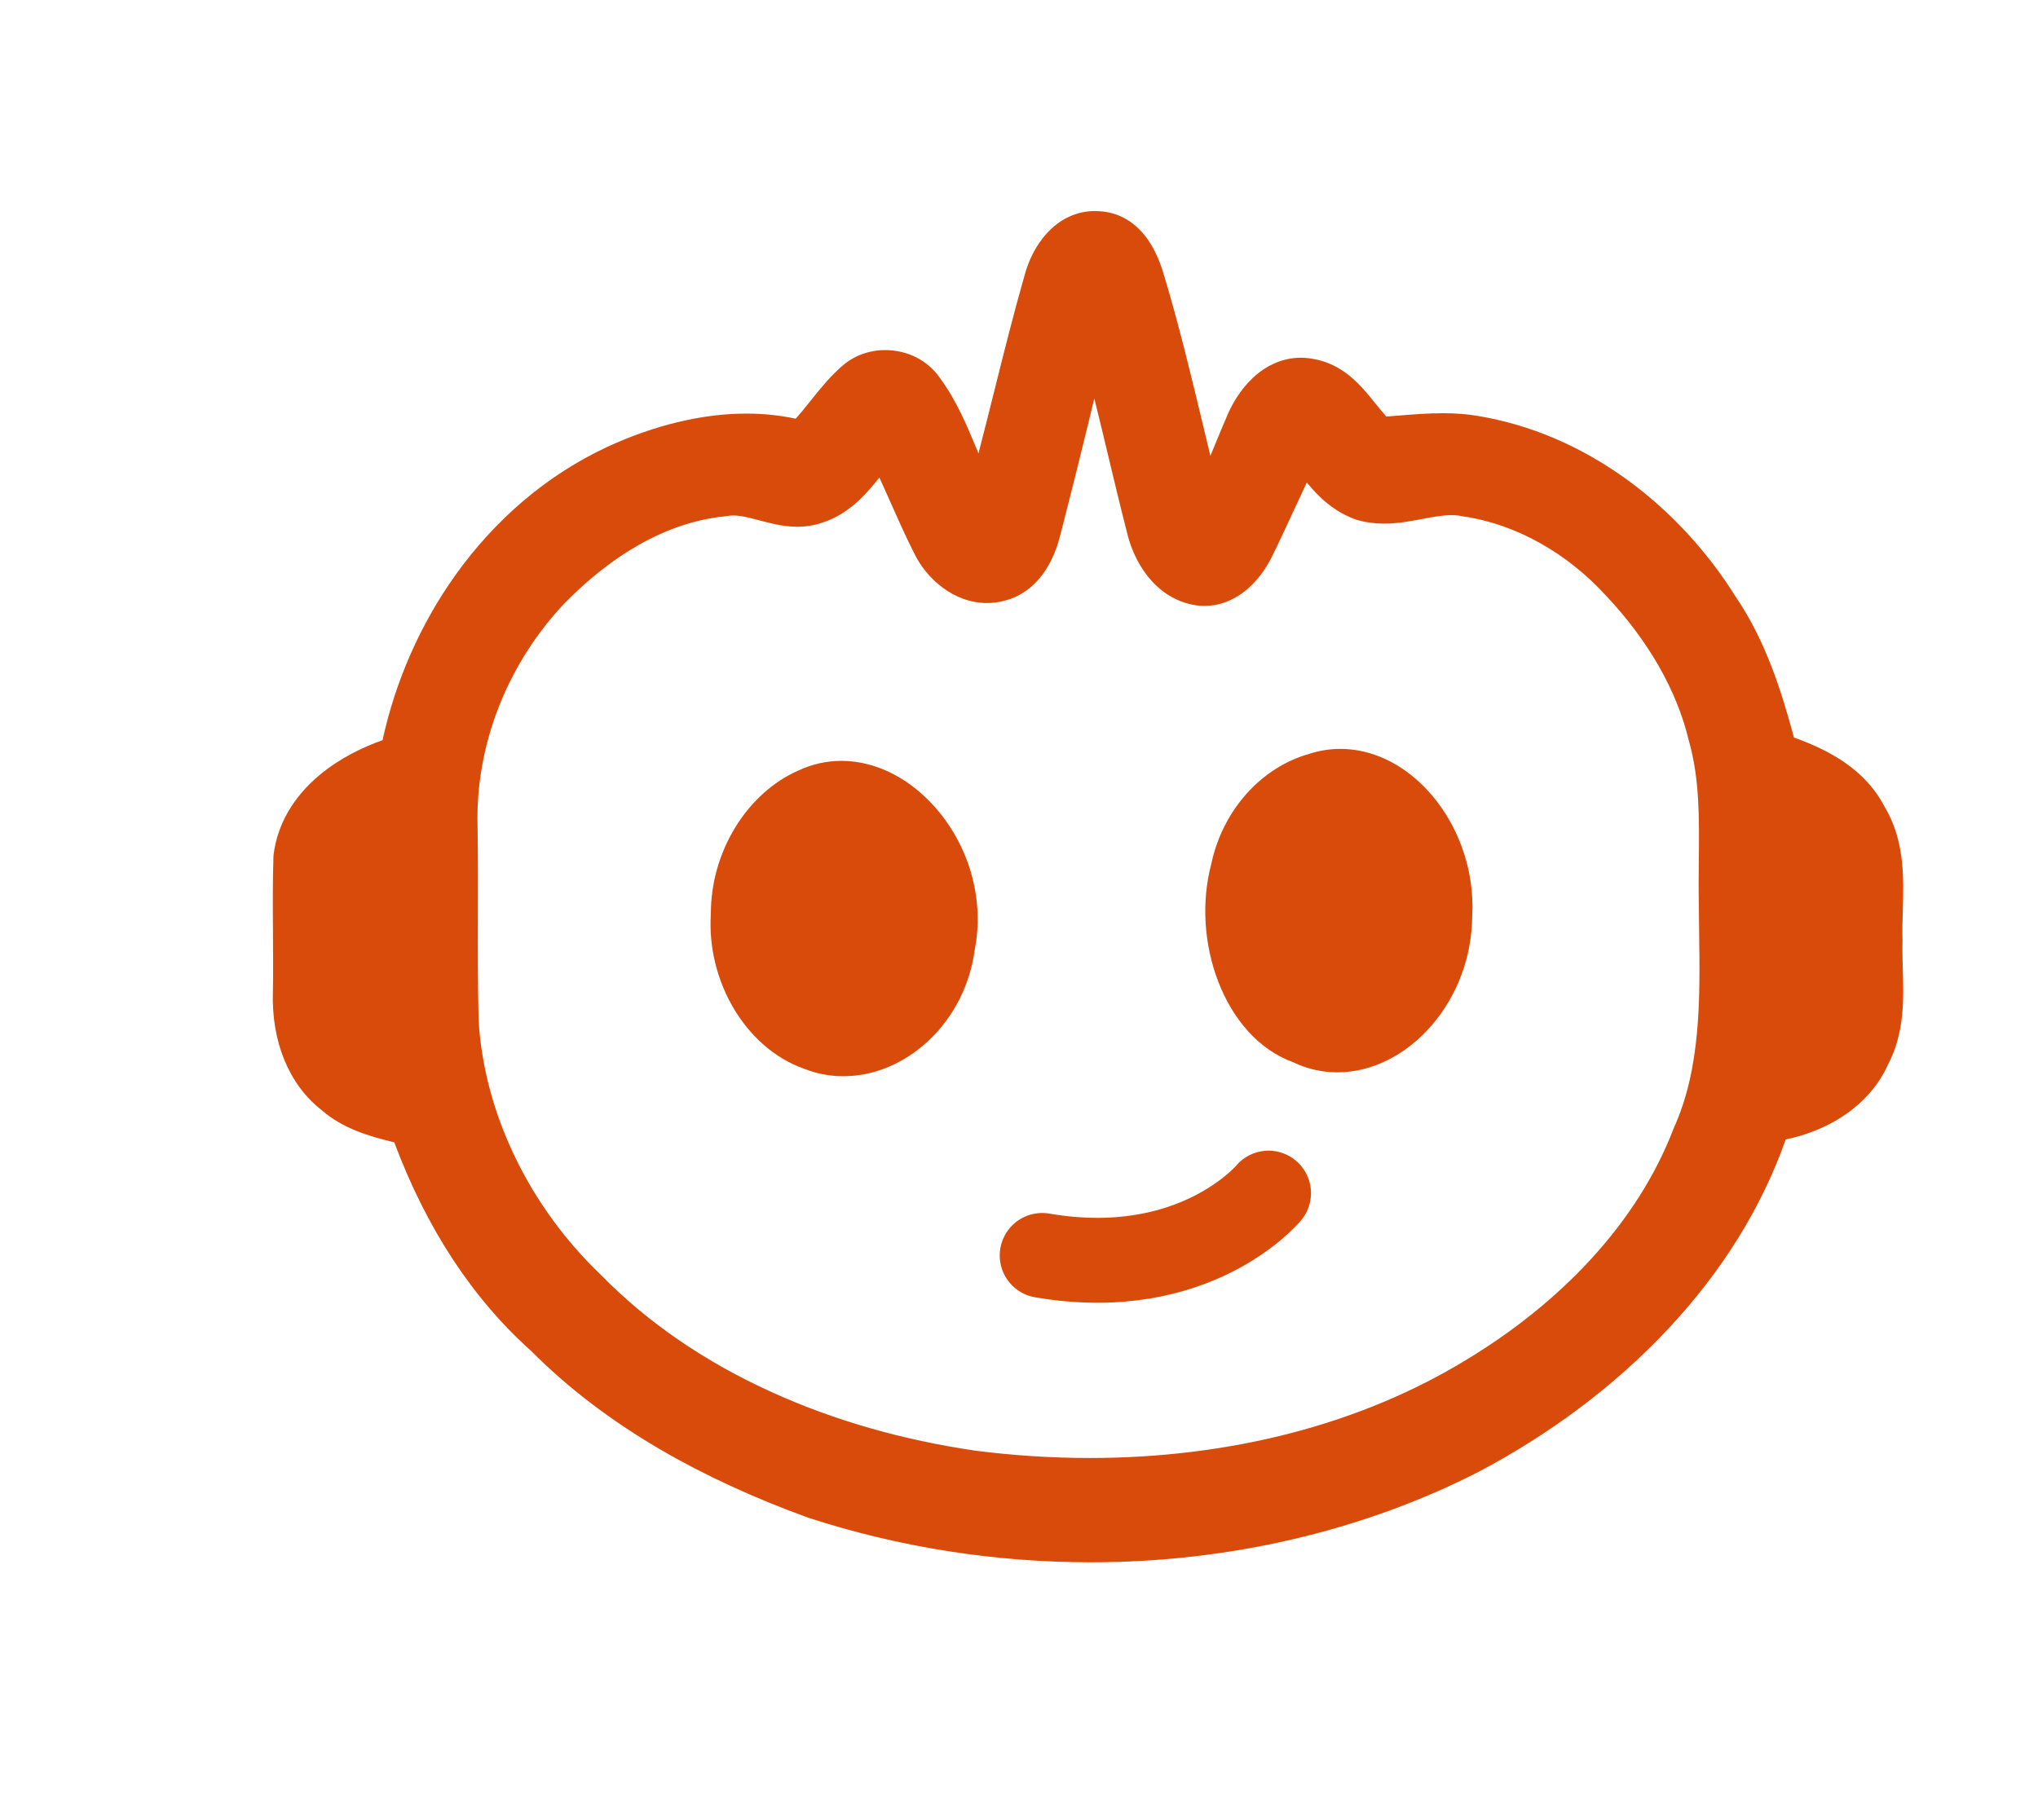
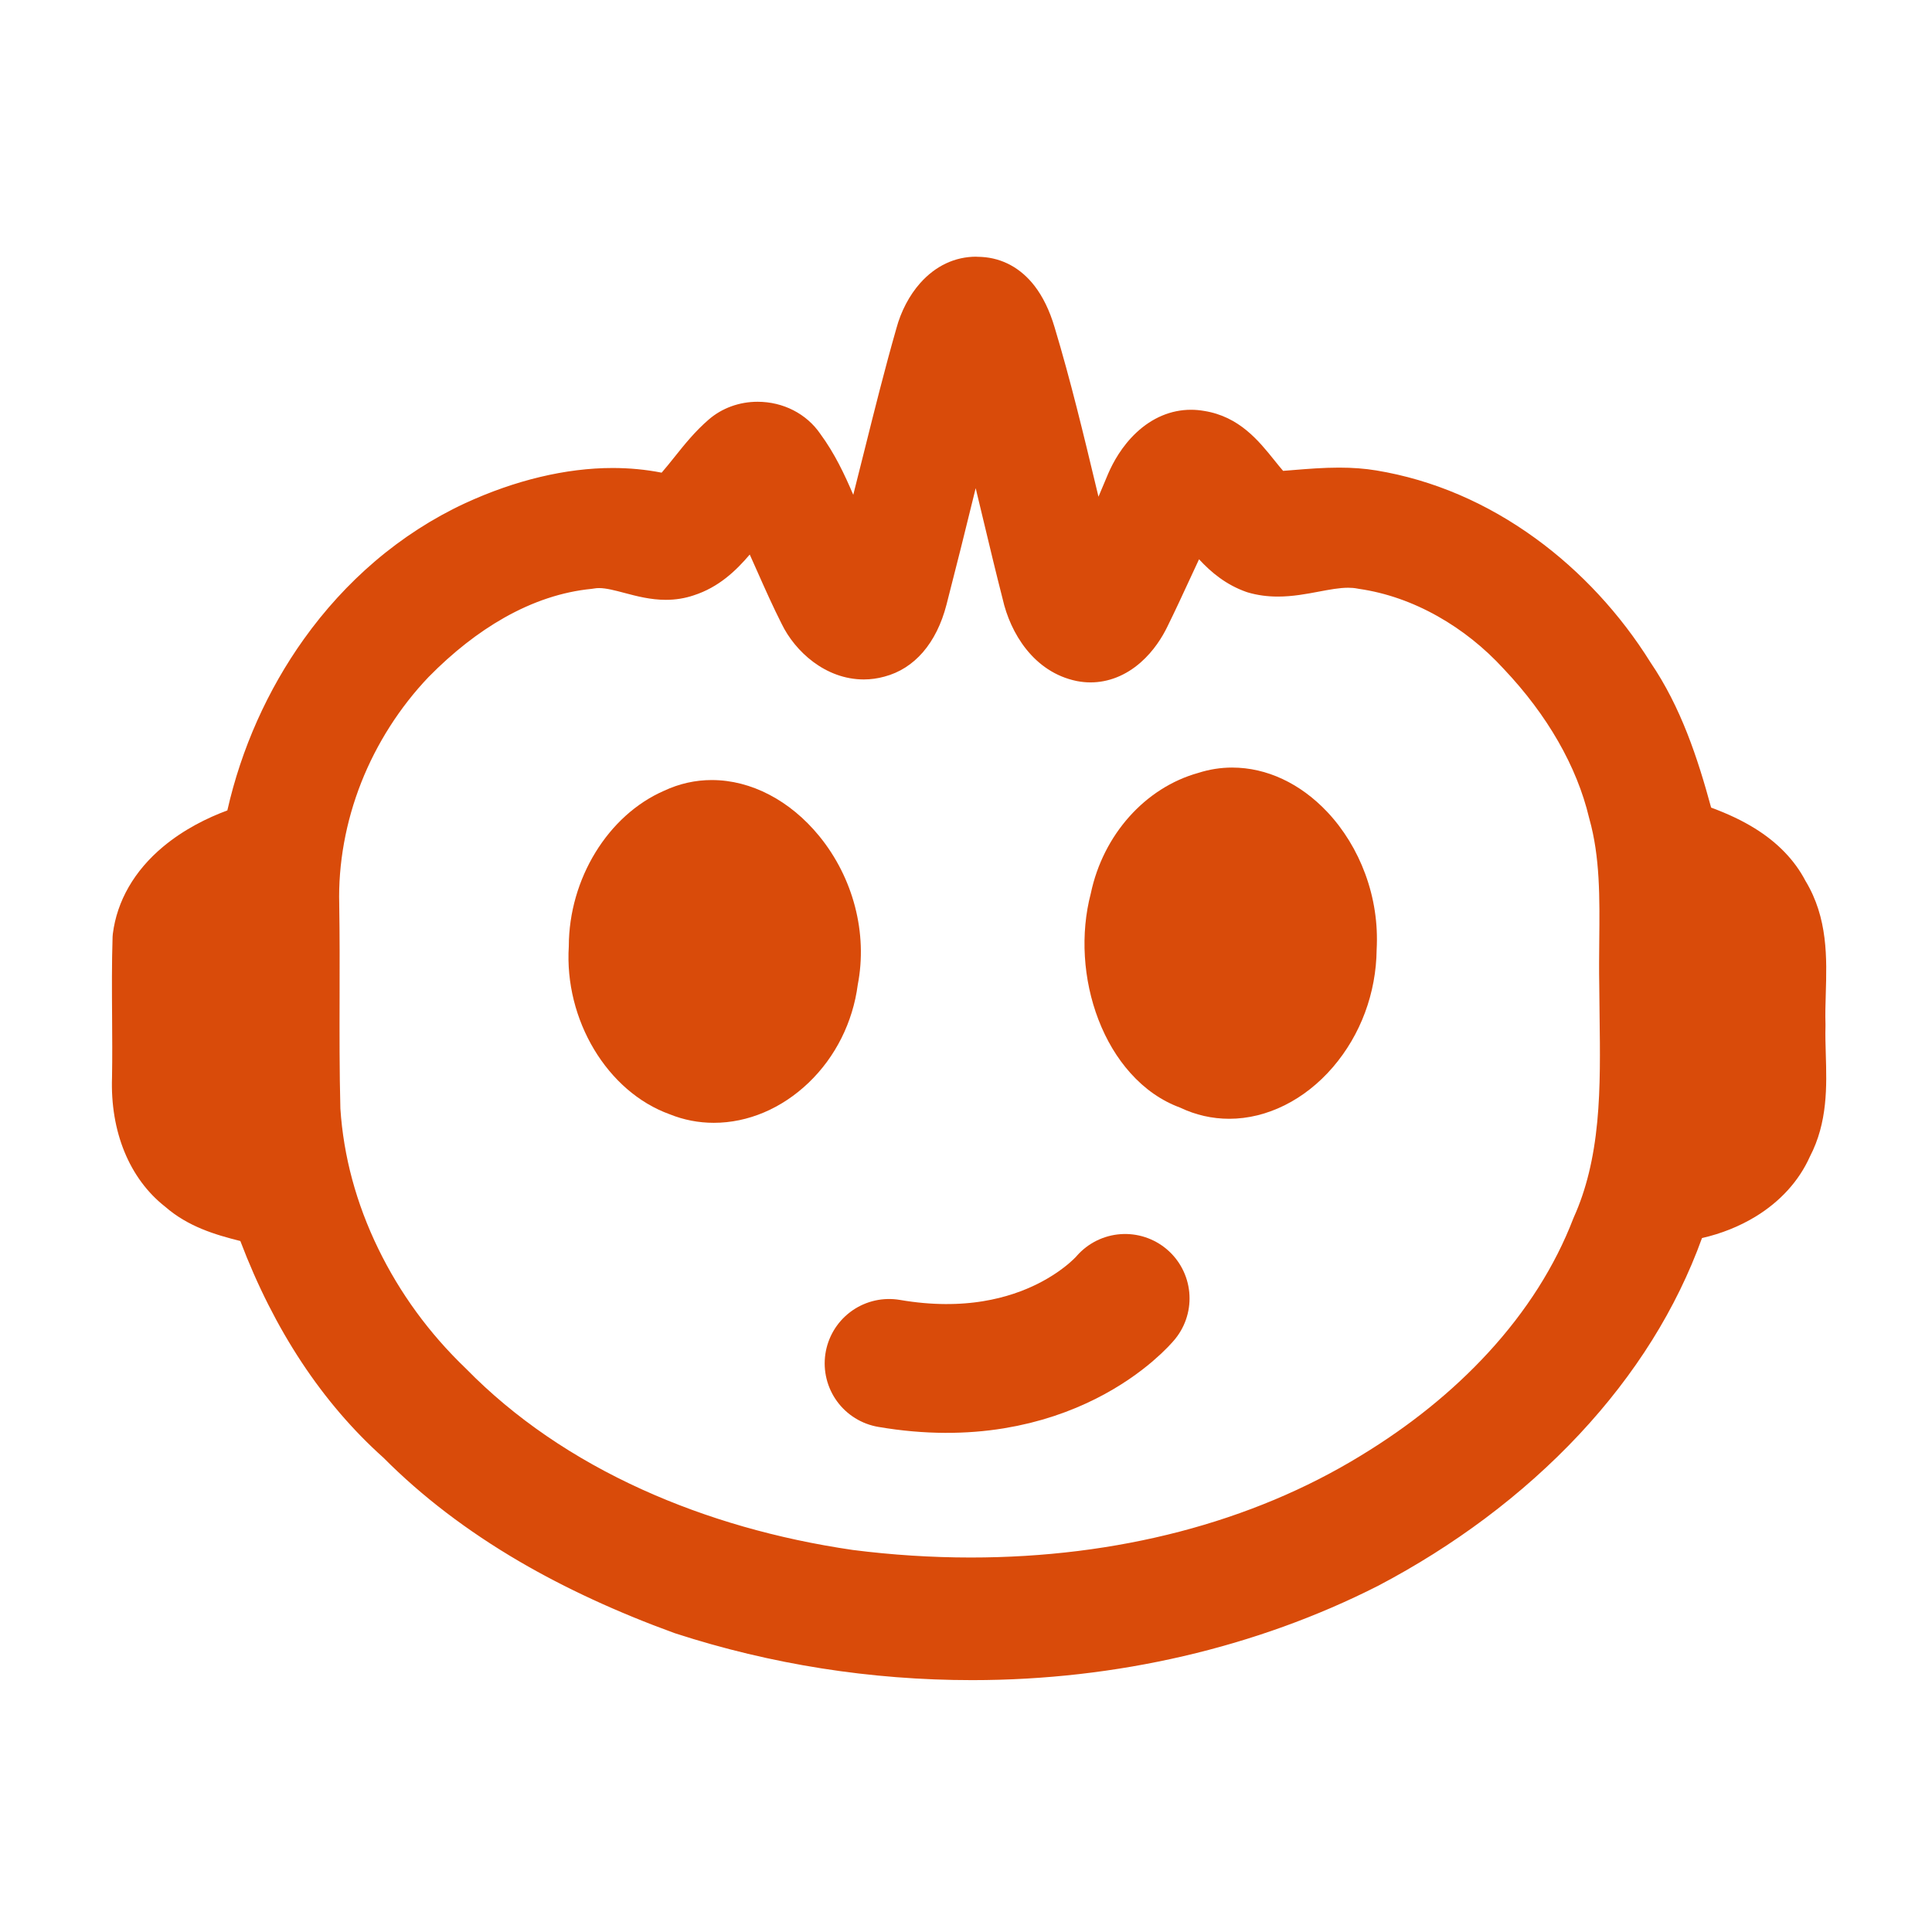
- <svg xmlns="http://www.w3.org/2000/svg" id="Layer_1" version="1.1" viewBox="0 0 1680 1500">
+ <svg xmlns="http://www.w3.org/2000/svg" id="Layer_1" version="1.1" viewBox="0 0 1500 1500">
  <defs>
    <style>
      .st0 {
        fill: none;
        stroke: #d94b0a;
        stroke-linecap: round;
        stroke-linejoin: round;
-         stroke-width: 70px;
+         stroke-width: 100px;
      }
+ 
      .st1 {
        fill: #d94b0a;
      }
    </style>
  </defs>
  <g>
-     <path class="st1" d="M695.15,877.33c-10.15,0-20.02-1.93-29.34-5.73-20.77-7.38-39.33-23.39-52.29-45.11-13.01-21.81-19.23-47.65-17.53-72.82-.04-23.39,6.42-46.34,18.72-66.4,11.99-19.56,28.84-34.76,47.47-42.83,10.01-4.72,20.59-7.11,31.46-7.11,26.26,0,52.8,14.05,72.83,38.55,24.28,29.71,34.43,69.04,27.19,105.29-3.33,26.34-15.44,50.72-34.14,68.66-18.49,17.74-41.35,27.51-64.37,27.51Z" />
-     <path class="st1" d="M693.65,647.33c53.11,0,103.55,66.21,90.14,132.23-6.28,51.1-47.34,87.78-88.64,87.78-8.69,0-17.39-1.62-25.77-5.08-38.09-13.4-66.82-59.54-63.38-108.26-.22-44.81,26.1-85.72,60.31-100.45,8.98-4.26,18.2-6.22,27.34-6.22M693.65,627.33v20-20c-12.32,0-24.28,2.69-35.59,8-20.45,8.9-38.86,25.47-51.88,46.72-13.2,21.54-20.18,46.18-20.19,71.3-3.63,56.04,29.02,110.69,76.26,127.6,10.47,4.24,21.53,6.39,32.9,6.39,25.62,0,50.94-10.76,71.3-30.3,20.26-19.45,33.42-45.79,37.09-74.27,7.68-39.05-3.25-81.32-29.33-113.22-21.93-26.83-51.29-42.22-80.56-42.22h0Z" />
+     <path class="st1" d="M554.2,859.24c-10.3,0-20.31-1.95-29.78-5.81-43.64-15.54-73.78-66.33-70.31-118.44-.05-47.6,27.27-92.61,66.6-109.66,10.18-4.79,20.95-7.22,32.01-7.22,26.6,0,53.43,14.16,73.61,38.85,24.33,29.77,34.51,69.19,27.28,105.55-3.36,26.45-15.54,50.92-34.33,68.95-18.66,17.91-41.78,27.77-65.09,27.77Z" />
+     <path class="st1" d="M552.73,630.62c52.17,0,101.72,65.04,88.55,129.89-6.17,50.2-46.51,86.23-87.07,86.23-8.54,0-17.08-1.6-25.32-4.99-37.42-13.16-65.64-58.49-62.27-106.35-.22-44.02,25.64-84.21,59.25-98.68,8.82-4.18,17.88-6.11,26.86-6.11M552.73,605.62v25-25h-.01c-12.85,0-25.35,2.8-37.15,8.33-43.56,18.98-73.84,68.42-73.95,120.64-3.63,57.24,29.89,113.11,78.35,130.53,10.89,4.4,22.41,6.63,34.23,6.63,26.55,0,52.74-11.1,73.74-31.25,20.74-19.91,34.22-46.85,38.02-75.96,7.78-39.87-3.38-82.96-29.95-115.47-22.56-27.6-52.92-43.44-83.28-43.44h0Z" />
  </g>
  <g>
-     <path class="st1" d="M1102.51,874.14c-11.41,0-22.47-2.58-32.88-7.66-24.09-8.63-44.51-30.74-56.08-60.78-11.11-28.83-13.08-61.86-5.42-90.67,8.48-41,37.62-73.93,74.34-84,7.29-2.37,14.84-3.57,22.43-3.57,22.8,0,45.48,10.74,63.86,30.23,23.85,25.3,36.85,61.78,34.81,97.64-.28,30.93-11.22,60.53-30.83,83.37-19.34,22.53-44.94,35.45-70.24,35.45Z" />
-     <path class="st1" d="M1104.91,637.46c48,0,92.34,55.38,88.67,117.54-.42,60.3-45,109.14-91.07,109.14-9.73,0-19.53-2.18-28.99-6.89-45.94-15.99-70.55-84.43-55.65-139.92,8.11-39.69,36.3-68.26,67.48-76.71,6.51-2.14,13.07-3.16,19.56-3.16M1104.92,617.46h0c-8.57,0-17.08,1.34-25.3,3.99-40.13,11.1-71.92,46.83-81.21,91.28-8.11,30.74-5.99,65.89,5.82,96.56,6.03,15.64,14.18,29.27,24.23,40.5,10.87,12.14,23.41,20.85,37.29,25.92,11.65,5.59,24.01,8.43,36.77,8.43,28.22,0,56.58-14.19,77.83-38.93,21.09-24.57,32.89-56.35,33.24-89.55,1.09-19.69-1.84-39.12-8.7-57.77-6.51-17.69-16.48-33.96-28.83-47.06-20.29-21.52-45.55-33.37-71.13-33.37h0Z" />
+     <path class="st1" d="M954.38,856.1c-11.57,0-22.78-2.6-33.34-7.73-24.34-8.78-44.92-31.04-56.55-61.22-11.1-28.82-13.07-61.83-5.43-90.65,8.55-41.2,37.88-74.29,74.87-84.46,7.42-2.4,15.09-3.62,22.8-3.62,23.15,0,46.12,10.84,64.68,30.54,23.91,25.36,36.95,61.91,34.92,97.84-.29,30.99-11.27,60.65-30.93,83.55-19.51,22.72-45.4,35.75-71.03,35.75Z" />
+     <path class="st1" d="M956.74,620.93c47.16,0,90.71,54.4,87.1,115.46-.41,59.23-44.21,107.22-89.46,107.22-9.56,0-19.18-2.14-28.48-6.77-45.12-15.7-69.3-82.94-54.67-137.45,7.96-38.99,35.65-67.06,66.29-75.36,6.4-2.11,12.84-3.1,19.21-3.1M956.74,595.93h0c-8.94,0-17.81,1.39-26.39,4.15-41.24,11.46-73.89,48.07-83.45,93.56-8.2,31.23-6.05,66.9,5.93,98.02,6.15,15.97,14.5,29.91,24.81,41.43,11.21,12.52,24.16,21.54,38.54,26.83,12.1,5.77,24.94,8.7,38.2,8.7,29.28,0,58.63-14.62,80.51-40.11,21.52-25.06,33.56-57.45,33.94-91.28,1.09-20.03-1.89-39.8-8.88-58.78-6.64-18.05-16.83-34.66-29.45-48.05-20.95-22.22-47.15-34.46-73.77-34.46h0Z" />
  </g>
  <g>
-     <path class="st1" d="M899.33,1278.09c-78.47,0-155.78-12.17-229.76-36.18-.11-.04-.22-.07-.33-.11-93.89-34.14-169.42-79.63-224.51-135.22-48.39-43.16-86.11-101.39-112.17-173.16-.44-.11-.89-.22-1.33-.33-20.95-5.11-42.61-10.39-59.92-25.7-24.47-18.98-37.71-51.75-36.35-89.98.28-16.14.17-32.63.06-48.58-.14-20.36-.29-41.42.38-62.2,0-.31.03-.62.07-.93,2.79-22.17,14.63-42.54,34.24-58.93,17.9-14.96,38.46-23.8,54.23-28.86,10.01-49.73,30.61-97.39,59.77-138.18,32.14-44.95,74.04-80.31,121.16-102.25,37.53-17.34,75.66-26.5,110.3-26.5,15.29,0,30.07,1.76,44.04,5.25,5.94-5.99,11.28-12.66,16.87-19.66,7.57-9.47,15.4-19.27,25.17-27.67,7.63-6.61,17.75-10.26,28.46-10.26,14.99,0,29.14,7.23,37,18.87,12.91,17.51,21.1,37.17,29.01,56.18,4.31,10.34,8.47,20.34,13.27,29.87,7.17-26.14,13.77-52.58,20.21-78.35,7.86-31.48,16-64.04,25.11-95.87,5.6-20.94,21.6-45.35,48.31-45.35,1.03,0,2.07.04,3.11.11,14.27.78,33.42,9.18,43.91,44.65,12.59,41.76,22.88,84.72,32.83,126.27,2.72,11.34,5.52,23.06,8.33,34.57,1.34,5.46,3,10.93,4.96,16.36,4.96-11.15,9.62-22.46,14.19-33.53,3.58-8.68,7.28-17.65,11.08-26.45,11.16-25.71,30.3-41.05,51.21-41.05,2.59,0,5.22.24,7.83.7,21.95,3.45,34.73,19.37,46.02,33.42,4.28,5.32,8.36,10.4,12.73,14.66,5.13-.33,10.32-.75,15.38-1.16,11.43-.92,23.25-1.88,35.08-1.88,9.88,0,18.71.67,27.02,2.04,42.25,7.03,82.39,24.21,119.34,51.06,34.03,24.73,64.06,57.18,86.85,93.85,24.57,36,36.98,76.39,48.05,118.17,27.15,9.15,58.49,23.72,73.88,53.6,15.75,25.64,14.91,53.92,14.1,81.27-.26,8.65-.5,16.83-.23,24.88,0,.21,0,.42,0,.63-.22,7.52,0,15.11.24,23.14.73,24.61,1.48,50.05-11.11,73.86-15.34,34.84-51.74,52.28-82.97,57.52-19.07,56.76-51.56,109.93-96.63,158.11-42.25,45.17-95.7,85.4-154.58,116.36-.04.02-.08.04-.12.06-93.83,47.66-202.33,72.86-313.8,72.86ZM802.79,1205.98c31.81,4.06,63.94,6.12,95.49,6.12,118.43,0,227.72-28.58,316.07-82.65,40.13-24.32,75.18-52.65,104.24-84.23,31.5-34.24,55.13-71.52,70.24-110.82.07-.17.14-.35.21-.51,23.18-51.5,22.4-109.52,21.63-165.64-.11-7.9-.22-16.07-.26-24.06-.24-11.61-.12-23.4,0-34.81.34-33.59.7-68.33-8.41-100.76-.04-.13-.07-.26-.1-.39-10.26-43.04-34.82-86.03-71.04-124.32-.03-.04-.07-.07-.1-.11-34.14-37.22-77.93-61.36-123.32-67.98-.18-.03-.36-.06-.53-.09-3.27-.66-6.68-.98-10.41-.98-8.38,0-16.92,1.62-25.97,3.33-9.51,1.8-19.33,3.66-29.5,3.66-6.94,0-13.27-.86-19.35-2.63-.18-.05-.35-.11-.52-.17-21.16-7.43-34.34-24.54-45.85-40-6.23,12.59-12.15,25.41-17.94,37.92-5.7,12.33-11.59,25.08-17.73,37.52-10.73,22.01-28.21,35.18-46.75,35.18-2.57,0-5.17-.25-7.75-.75-.05,0-.09-.02-.14-.03-26.81-5.56-41.59-31.11-46.51-53.23-5.34-20.82-10.41-42.04-15.32-62.57-6.5-27.19-13.15-55-20.58-82.56-1.87,6.97-3.86,13.85-5.83,20.66-1.63,5.62-3.31,11.43-4.87,17.12-9.73,40.21-18.82,76.69-27.79,111.51-6.52,25.19-19.72,41.03-38.18,45.82-3.99,1.12-8.1,1.69-12.22,1.69-23.57,0-42.62-17.75-51.09-35.38-6.78-13.36-12.9-27.15-18.82-40.48-5.32-11.98-10.77-24.26-16.7-36.2-2.42,2.88-4.83,5.89-7.29,8.98-12.05,15.12-24.5,30.75-45.46,37.43-5.43,1.84-11.01,2.74-17.07,2.74-10.11,0-19.63-2.52-28.83-4.96-8.41-2.23-16.35-4.33-24.02-4.33-2.32,0-4.47.19-6.57.58-.28.05-.56.09-.84.12-59.79,5.87-108.23,43.62-138.35,74.27-49.52,51.87-76.85,121.44-74.98,190.88,0,.04,0,.07,0,.11.39,24.15.33,48.65.28,72.34-.07,29.28-.14,59.55.64,89.23,5.06,78.79,42.89,157.43,103.81,215.78.07.07.15.14.22.22,39.17,39.93,87.57,73.09,143.85,98.57,51.94,23.51,109.24,39.95,170.32,48.87Z" />
-     <path class="st1" d="M902.63,194c.81,0,1.64.03,2.47.09,20.36,1.05,30.07,20.99,34.96,37.51,15.96,52.92,27.96,106.78,41.04,160.38,3.26,13.26,8.14,26.09,14.33,38.29,13.03-26.2,23.23-53.55,34.8-80.32,7.3-16.83,21.97-35.02,42.03-35.02,2,0,4.06.18,6.17.56,27.2,4.21,38.05,32.4,56.78,48.45,17.99-.97,36.05-3.27,54.08-3.27,8.47,0,16.94.51,25.39,1.9,84.41,14.04,156.01,70.54,199.44,140.5,24.86,36.35,37.18,78.69,48.15,120.51,28.77,9.21,59.33,22.93,73.45,50.71,19.11,30.77,11.45,67.65,12.59,101.57-.92,31.04,5.54,64.12-9.88,92.95-13.63,31.35-48.04,48.92-81.53,52.86-38.27,120.35-135.93,215.56-248.29,274.63-95.16,48.34-202.15,71.78-309.27,71.78-76.92,0-153.91-12.08-226.67-35.69-81.59-29.67-160.24-71.64-221.04-133.08-52.76-46.97-88.48-109.15-111.44-174.32-21.88-5.47-45.27-9.94-62.48-25.3-25.19-19.36-33.82-52.08-32.73-82.01.65-36.87-.76-73.85.43-110.73,5.43-43.08,47.44-69.85,87.23-81.22,18.24-99.42,80.88-194.68,176.48-239.18,32.66-15.09,69.54-25.56,106.08-25.56,15.82,0,31.57,1.96,46.89,6.36,16.99-15.46,28.28-35.87,45.71-50.87,6.13-5.31,14.02-7.85,21.94-7.85,11.22,0,22.48,5.1,28.82,14.63,23.78,32.14,30.94,72.75,53.74,105.52,18.94-65.17,33-131.56,51.68-196.78,4.7-17.67,17.81-38.02,38.67-38.02M813.69,477.23c-18.2,0-34.63-14.12-42.12-29.8-14.93-29.4-26.38-60.39-42.12-89.42-19.27,18.04-31.21,45.5-58.25,54.07-4.68,1.6-9.33,2.24-13.95,2.24-17.67,0-34.97-9.29-52.85-9.29-2.78,0-5.58.22-8.39.74-56.78,5.58-106.12,38.14-144.56,77.27-50.7,53.08-79.74,125.67-77.79,198.1.87,53.97-.49,107.94.92,161.86,5.32,83.74,45.54,163.8,106.88,222.56,83.71,85.32,201.28,133.03,319.95,150.34,31.95,4.09,64.39,6.22,96.86,6.22,112.6,0,225.69-25.61,321.29-84.12,78.11-47.34,146.02-115.3,178.59-199.99,27.47-61.02,22.58-128.98,22.26-193.94-.98-46.03,3.85-93.11-8.79-138.13-11.56-48.5-39.03-92.42-73.5-128.87-33.38-36.4-79.09-63.81-129.25-71.12-4.14-.83-8.27-1.18-12.39-1.18-18.6,0-36.98,6.98-55.46,6.98-5.51,0-11.02-.62-16.56-2.23-23.67-8.31-36.21-31.09-50.86-49.29-15.42,29.4-28.28,60.02-42.94,89.74-7.04,14.46-20.4,29.6-37.79,29.6-1.91,0-3.86-.18-5.86-.57-21.82-4.52-34.47-26.04-38.81-45.76-15.8-61.6-28.61-123.98-47.28-184.84-3.04,26.46-11.73,51.76-18.73,77.32-9.01,37.24-18.24,74.43-27.79,111.52-4.18,16.15-13.08,34.03-31.1,38.66-3.23.92-6.45,1.35-9.61,1.35M902.63,174h0c-15.31,0-29.27,6.61-40.36,19.11-7.93,8.94-14.18,20.86-17.59,33.58-9.15,31.96-17.29,64.58-25.17,96.11-4.2,16.8-8.46,33.89-12.91,50.98-.54-1.3-1.09-2.61-1.64-3.93-8.12-19.5-16.52-39.66-30.07-58.1-9.85-14.48-26.69-23.11-45.17-23.11-13.11,0-25.54,4.52-35.02,12.72-10.46,9.01-18.58,19.16-26.42,28.98-4.17,5.22-8.19,10.25-12.38,14.87-13.04-2.8-26.68-4.21-40.71-4.21-36.08,0-75.66,9.48-114.47,27.41-.02,0-.03.02-.05.02-24.94,11.61-48.45,26.78-69.89,45.09-20.45,17.47-39.02,37.79-55.19,60.41-28.87,40.38-49.57,87.3-60.25,136.35-15.79,5.58-34.98,14.59-52.03,28.83-21.58,18.03-34.64,40.63-37.75,65.35-.08.61-.13,1.23-.15,1.85-.68,20.98-.53,42.13-.39,62.59.11,15.86.23,32.26-.05,48.25-1.45,41.32,13.1,76.96,39.96,97.95,17.97,15.77,40.06,21.84,60.1,26.77,26.51,70.92,64.44,128.73,112.82,171.96,29.85,30.08,65.65,57.4,106.41,81.21,35.95,21,76.86,39.89,121.57,56.15.22.08.44.16.66.23,74.98,24.33,153.32,36.67,232.85,36.67,113.02,0,223.1-25.57,318.33-73.94.08-.04.17-.09.25-.13,29.41-15.46,57.51-33.16,83.49-52.59,26.97-20.17,51.78-42.3,73.74-65.78,44.58-47.66,77.13-100.14,96.88-156.17,15.68-3.25,30.52-8.98,43.47-16.85,18.73-11.38,32.87-26.95,40.95-45.08,13.65-26.06,12.83-53.92,12.1-78.52-.23-7.88-.45-15.33-.24-22.55.01-.42.01-.84,0-1.27-.26-7.74-.02-15.76.23-24.25.81-27.37,1.73-58.37-15.38-86.48-8.09-15.54-20.92-28.83-38.13-39.49-10.17-6.3-21.84-11.76-36.18-16.89-10.64-39.5-23.7-80.31-47.96-115.92-23.45-37.68-54.35-71.03-89.35-96.48-38.21-27.77-79.78-45.55-123.56-52.83-8.87-1.47-18.24-2.18-28.67-2.18-12.23,0-24.26.97-35.89,1.91-3.62.29-7.14.58-10.61.83-2.93-3.2-5.86-6.85-8.89-10.62-11.79-14.68-26.46-32.94-52.17-37.02-3.15-.56-6.34-.84-9.48-.84-14.25,0-27.91,5.74-39.49,16.61-10.71,10.05-17.27,22.1-20.89,30.45-3.85,8.91-7.56,17.92-11.16,26.64-.98,2.38-1.97,4.78-2.96,7.18-1.87-7.75-3.73-15.52-5.55-23.11-9.98-41.66-20.29-84.75-32.98-126.81-3.73-12.6-8.8-23.07-15.06-31.12-9.85-12.67-22.92-19.8-37.8-20.64-1.25-.09-2.5-.13-3.74-.13h0ZM901.56,330.7c.19-.68.37-1.36.56-2.04,3.89,15.63,7.62,31.24,11.3,46.64,4.9,20.51,9.97,41.72,15.32,62.57,5.63,25.14,22.8,54.18,54.21,60.69.09.02.19.04.28.06,3.2.61,6.44.93,9.63.93,12.8,0,25.23-4.95,35.94-14.33,9.92-8.68,16.23-19.16,19.79-26.45,6.19-12.55,12.1-25.35,17.83-37.72,3.55-7.67,7.15-15.45,10.83-23.22,10.28,12.47,22.71,24.27,40.57,30.54.34.12.69.23,1.04.33,7,2.04,14.24,3.02,22.14,3.02,11.1,0,21.4-1.95,31.36-3.83,8.57-1.62,16.66-3.15,24.1-3.15,3.06,0,5.82.26,8.44.78.35.07.71.13,1.07.19,21.85,3.19,43.38,10.68,63.99,22.29,19.73,11.11,37.7,25.43,53.41,42.56.07.07.14.15.21.22,35.01,37.02,58.72,78.44,68.58,119.77.06.26.13.52.2.77,8.72,31.05,8.39,63.54,8.04,97.95-.12,11.45-.24,23.3,0,35.03.04,8.02.15,16.18.26,24.08.75,55.02,1.52,111.92-20.75,161.4-.15.34-.3.68-.43,1.03-14.66,38.12-37.63,74.33-68.27,107.64-28.41,30.89-62.74,58.62-102.02,82.43-.02.02-.05.03-.07.04-86.78,53.11-194.27,81.18-310.85,81.18-31.11,0-62.78-2.03-94.15-6.03-60.12-8.78-116.48-24.95-167.54-48.07-55.15-24.96-102.53-57.42-140.83-96.46-.15-.15-.29-.29-.44-.44-29.22-27.98-52.87-60.35-70.3-96.21-17.71-36.43-27.95-74.38-30.44-112.81-.76-29.48-.7-59.61-.63-88.76.05-23.74.11-48.28-.28-72.52,0-.07,0-.14,0-.22-.88-32.72,5.26-66.75,17.76-98.43,12.42-31.47,31.23-60.93,54.4-85.22,19.48-19.82,39.97-35.88,60.89-47.73,23.46-13.29,47.43-21.21,71.26-23.55.56-.06,1.12-.13,1.68-.24,1.5-.28,3.06-.41,4.75-.41,6.36,0,13.69,1.94,21.46,4,9.36,2.48,19.98,5.29,31.39,5.29,7.03,0,13.82-1.09,20.19-3.23,22.08-7.07,35.73-22.7,47.45-37.31,3.27,7.06,6.47,14.27,9.75,21.65,5.96,13.42,12.12,27.29,19,40.85,9.85,20.42,32.19,40.95,60.06,40.95,5,0,9.99-.69,14.84-2.04,21.82-5.72,37.88-24.51,45.24-52.96,8.98-34.87,18.08-71.35,27.8-111.53h0Z" />
+     <path class="st1" d="M754.78,1291.92c-77.37,0-153.58-12-226.53-35.67-.14-.04-.28-.09-.41-.14-92.57-33.66-167.08-78.54-221.48-133.41-47.53-42.42-84.64-99.51-110.37-169.78-19.88-4.85-42.38-10.35-59.86-25.76-24.68-19.18-38.04-52.14-36.67-90.53.28-15.81.16-31.99.05-47.63-.14-20.03-.29-40.74.38-61.21.01-.39.04-.77.09-1.16,2.83-22.46,14.79-43.07,34.58-59.61,17.35-14.5,37.15-23.23,52.68-28.36,10.02-48.67,30.29-95.28,58.85-135.24,31.84-44.53,73.36-79.57,120.07-101.31,37.22-17.2,75.07-26.28,109.49-26.28,14.69,0,28.92,1.64,42.41,4.87,5.33-5.51,10.22-11.63,15.32-18.02,7.51-9.4,15.28-19.12,25.07-27.54,7.98-6.91,18.54-10.73,29.7-10.73,15.82,0,30.2,7.35,38.53,19.68,12.85,17.45,20.95,36.89,28.78,55.69,3.25,7.81,6.43,15.43,9.86,22.77,6.32-23.4,12.21-46.99,17.96-70.02,7.73-30.94,15.72-62.93,24.68-94.24,5.75-21.49,22.29-46.52,50.04-46.52,1.06,0,2.15.04,3.22.12,14.87.82,34.79,9.45,45.54,45.77,12.39,41.08,22.5,83.31,32.28,124.16,2.67,11.14,5.43,22.67,8.19,33.98.76,3.1,1.63,6.2,2.6,9.3,3.84-8.86,7.52-17.78,11.13-26.55,3.52-8.54,7.16-17.36,10.9-26.03,11.4-26.27,31.12-41.94,52.77-41.94,2.69,0,5.42.24,8.13.73,22.57,3.56,35.47,19.62,46.86,33.79,3.87,4.81,7.57,9.42,11.44,13.32,4.63-.31,9.3-.69,13.86-1.06,11.28-.91,22.95-1.86,34.68-1.86,9.85,0,18.67.67,26.98,2.04,41.92,6.97,81.74,24.01,118.37,50.63,33.69,24.49,63.42,56.6,85.99,92.89,24.01,35.21,36.69,76.09,47.18,115.47,26.82,9.17,57.39,23.78,72.69,53.42,15.84,25.85,15,54,14.19,81.23-.25,8.46-.49,16.45-.23,24.27,0,.26,0,.53,0,.79-.22,7.31,0,14.72.24,22.58.73,24.49,1.48,49.82-11.18,73.81-15.26,34.54-50.89,52.11-81.89,57.7-18.92,55.56-50.86,107.6-95,154.79-41.71,44.59-94.46,84.3-152.56,114.84-.05.03-.1.05-.16.08-92.54,47.01-199.56,71.86-309.47,71.86ZM660.3,1215.75c31.13,3.97,62.57,5.99,93.44,5.99,115.84,0,222.72-27.94,309.09-80.8,39.21-23.76,73.45-51.44,101.82-82.27,30.71-33.38,53.75-69.73,68.47-108.01.08-.22.17-.43.27-.64,22.53-50.05,21.76-106.74,21.02-161.57-.11-7.76-.21-15.79-.25-23.65-.24-11.44-.12-23.04,0-34.25.35-34.32.68-66.74-8.17-98.23-.04-.16-.09-.32-.12-.48-9.97-41.82-33.87-83.63-69.12-120.91-.04-.05-.09-.09-.13-.14-33.12-36.11-75.58-59.53-119.56-65.94-.22-.03-.45-.07-.67-.12-3.04-.61-6.21-.91-9.7-.91-7.98,0-16.25,1.56-25.01,3.22-9.46,1.79-19.24,3.64-29.47,3.64-7.08,0-13.54-.88-19.76-2.69-.22-.06-.44-.13-.65-.21-19.94-7-32.74-22.21-43.68-36.71-5.4,11.08-10.59,22.29-15.67,33.27-5.61,12.13-11.4,24.67-17.45,36.92-10.99,22.55-29.07,36.05-48.33,36.05-2.69,0-5.42-.26-8.11-.78-.06-.01-.12-.02-.18-.04-27.57-5.71-42.73-31.75-47.75-54.29-5.25-20.46-10.23-41.31-15.05-61.46-5.63-23.56-11.38-47.59-17.66-71.5-1.03,3.63-2.07,7.23-3.11,10.81-1.59,5.5-3.24,11.18-4.76,16.75-9.56,39.49-18.49,75.33-27.3,109.54-6.66,25.73-20.28,41.95-39.4,46.93-4.15,1.16-8.42,1.75-12.71,1.75-24.3,0-43.9-18.18-52.59-36.25-6.68-13.18-12.71-26.74-18.54-39.86-4.67-10.5-9.44-21.24-14.54-31.75-1.48,1.82-2.98,3.69-4.49,5.59-11.52,14.45-24.57,30.83-45.92,37.65-5.6,1.9-11.36,2.82-17.6,2.82-10.28,0-19.8-2.52-29.01-4.96-8.09-2.14-15.73-4.17-22.91-4.17-2.11,0-4.06.17-5.97.52-.35.06-.7.11-1.05.15-57.93,5.69-104.97,42.37-134.24,72.16-48.15,50.44-74.72,118.07-72.9,185.57,0,.05,0,.09,0,.14.38,23.74.33,47.82.27,71.11-.07,28.73-.13,58.42.62,87.53,4.94,76.72,41.8,153.31,101.15,210.16.09.09.19.18.28.27,38.25,38.99,85.52,71.38,140.5,96.26,50.79,22.99,106.83,39.07,166.58,47.79Z" />
+     <path class="st1" d="M758.02,224.29c.8,0,1.61.03,2.43.09,20,1.03,29.54,20.62,34.34,36.84,15.68,51.98,27.46,104.9,40.31,157.55,3.2,13.02,8,25.63,14.08,37.62,12.8-25.73,22.82-52.6,34.18-78.9,7.18-16.54,21.58-34.4,41.29-34.4,1.97,0,3.99.18,6.06.55,26.72,4.13,37.38,31.83,55.78,47.59,17.67-.95,35.41-3.21,53.13-3.21,8.32,0,16.64.5,24.94,1.87,82.92,13.8,153.26,69.29,195.92,138.02,24.42,35.71,36.53,77.3,47.3,118.38,28.26,9.04,58.28,22.53,72.15,49.81,18.77,30.23,11.25,66.45,12.37,99.78-.91,30.49,5.44,62.99-9.71,91.31-13.38,30.8-47.19,48.06-80.09,51.93-37.59,118.23-133.53,211.76-243.91,269.79-93.48,47.49-198.58,70.51-303.81,70.51-75.57,0-151.19-11.87-222.67-35.06-80.15-29.14-157.42-70.38-217.14-130.73-51.83-46.14-86.92-107.22-109.48-171.24-21.49-5.37-44.47-9.77-61.38-24.86-24.74-19.02-33.22-51.16-32.16-80.56.64-36.22-.75-72.55.43-108.77,5.33-42.32,46.61-68.62,85.69-79.78,17.92-97.66,79.45-191.24,173.36-234.96,32.08-14.82,68.32-25.11,104.21-25.11,15.54,0,31.01,1.93,46.06,6.25,16.69-15.19,27.78-35.24,44.9-49.97,6.02-5.21,13.78-7.71,21.55-7.71,11.02,0,22.09,5.01,28.31,14.37,23.36,31.57,30.4,71.46,52.79,103.66,18.61-64.02,32.42-129.23,50.77-193.31,4.62-17.36,17.49-37.35,37.99-37.35M670.65,502.52c-17.87,0-34.02-13.87-41.38-29.28-14.66-28.89-25.92-59.32-41.38-87.84-18.93,17.72-30.66,44.7-57.22,53.12-4.6,1.57-9.16,2.2-13.7,2.2-17.36,0-34.35-9.13-51.91-9.13-2.73,0-5.48.22-8.24.73-55.78,5.48-104.25,37.46-142.01,75.91-49.81,52.14-78.33,123.45-76.42,194.6.85,53.02-.48,106.03.91,159,5.23,82.26,44.74,160.91,105,218.63,82.23,83.81,197.73,130.68,314.3,147.68,31.39,4.01,63.25,6.11,95.15,6.11,110.61,0,221.7-25.16,315.62-82.63,76.73-46.51,143.44-113.27,175.44-196.46,26.98-59.94,22.18-126.7,21.86-190.52-.96-45.21,3.79-91.46-8.64-135.69-11.36-47.64-38.34-90.79-72.2-126.6-32.79-35.76-77.69-62.68-126.97-69.86-4.07-.82-8.12-1.16-12.17-1.16-18.28,0-36.33,6.86-54.48,6.86-5.41,0-10.83-.61-16.27-2.19-23.25-8.16-35.57-30.54-49.97-48.42-15.14,28.89-27.78,58.96-42.18,88.15-6.92,14.2-20.04,29.08-37.12,29.08-1.87,0-3.79-.18-5.75-.56-21.44-4.44-33.86-25.58-38.13-44.96-15.52-60.51-28.1-121.79-46.45-181.58-2.99,25.99-11.52,50.85-18.4,75.96-8.85,36.58-17.92,73.12-27.3,109.55-4.11,15.86-12.85,33.43-30.56,37.98-3.17.9-6.33,1.32-9.44,1.32M758.02,199.29h0c-16.62,0-31.71,7.12-43.65,20.58-8.33,9.39-14.87,21.84-18.43,35.11-9.01,31.48-17.01,63.54-24.76,94.55-2.86,11.44-5.75,23.01-8.71,34.63-6.82-15.97-14.43-32.11-25.56-47.27-10.68-15.64-28.85-24.96-48.74-24.96-14.17,0-27.64,4.9-37.92,13.81-10.64,9.17-18.76,19.33-26.62,29.16-3.36,4.2-6.62,8.28-9.93,12.08-12.24-2.41-24.98-3.63-38.04-3.63-36.21,0-75.87,9.48-114.7,27.42-.02.01-.04.02-.07.03-24.94,11.61-48.44,26.77-69.87,45.08-20.42,17.44-38.96,37.73-55.09,60.3-28.21,39.46-48.6,85.18-59.42,133.03-15.42,5.71-33.63,14.61-49.96,28.25-22.26,18.6-35.73,41.99-38.96,67.64-.1.77-.16,1.54-.18,2.32-.67,20.71-.52,41.55-.38,61.7.11,15.54.22,31.6-.05,47.23-1.47,42.24,13.53,78.79,41.19,100.48,17.75,15.52,38.93,21.82,58.43,26.69,26.28,69.22,63.64,125.79,111.16,168.29,29.63,29.84,65.13,56.92,105.52,80.51,35.6,20.79,76.07,39.49,120.3,55.57.27.1.55.19.83.28,74.19,24.08,151.7,36.28,230.39,36.28,111.87,0,220.84-25.32,315.13-73.22.1-.05.21-.11.31-.16,29.14-15.32,56.98-32.86,82.73-52.12,26.75-20,51.35-41.96,73.14-65.25,43.55-46.56,75.57-97.79,95.31-152.47,14.91-3.41,29.02-9.03,41.44-16.58,19.28-11.71,33.87-27.78,42.27-46.53,13.98-26.79,13.15-54.84,12.41-79.63-.23-7.66-.44-14.9-.24-21.83.02-.53.01-1.06,0-1.58-.25-7.43-.02-15.23.23-23.48.82-27.59,1.75-58.82-15.79-87.74-8.4-16.07-21.62-29.76-39.3-40.71-9.68-6-20.67-11.23-33.92-16.13-10.44-38.38-23.38-77.9-47.07-112.72-23.4-37.56-54.2-70.8-89.11-96.18-38.21-27.77-79.82-45.56-123.65-52.85-9.01-1.49-18.5-2.21-29.04-2.21-12.23,0-24.16.96-35.69,1.9-2.63.21-5.21.42-7.75.62-2.22-2.55-4.48-5.36-6.8-8.25-12.16-15.13-27.27-33.95-54.53-38.29-3.39-.6-6.82-.9-10.2-.9-15.39,0-30.06,6.14-42.45,17.77-11.19,10.5-18.02,23.02-21.77,31.68-2.6,6.03-5.14,12.08-7.61,18.06-.53-2.23-1.07-4.45-1.59-6.66-9.82-41.01-19.98-83.42-32.48-124.9-3.85-13-9.13-23.86-15.68-32.28-10.65-13.69-24.83-21.41-41.02-22.33-1.34-.09-2.69-.14-4.01-.14h0ZM686.63,525.33c23.37-6.14,40.49-25.96,48.22-55.85,7.38-28.65,14.84-58.4,22.67-90.47,2,8.25,3.96,16.46,5.91,24.62,4.82,20.15,9.79,40.97,15.05,61.48,5.92,26.31,24.05,56.71,57.37,63.62.12.02.24.05.36.07,3.47.67,7,1.01,10.47,1.01,13.89,0,27.32-5.33,38.83-15.4,10.42-9.11,17.02-20.06,20.73-27.67,6.1-12.38,11.93-24.97,17.56-37.16,2.35-5.09,4.73-10.23,7.14-15.37,9.51,10.34,21.2,19.92,36.72,25.37.43.15.87.29,1.3.42,7.37,2.14,14.97,3.18,23.25,3.18,11.41,0,22.24-2.05,31.8-3.86,8.16-1.54,15.88-3,22.68-3,2.65,0,5.02.22,7.23.66.44.09.89.17,1.33.23,20.81,3.03,41.34,10.19,61,21.26,18.89,10.64,36.1,24.35,51.15,40.76.09.09.17.19.26.28,33.75,35.69,56.59,75.53,66.05,115.22.08.32.16.64.25.96,8.36,29.76,8.04,61.32,7.7,94.72-.11,11.28-.23,22.94,0,34.53.04,7.89.15,15.9.25,23.66.37,27.27.75,55.46-1.79,82.2-2.74,28.82-8.67,53.06-18.13,74.08-.19.42-.37.85-.54,1.29-14.16,36.81-36.37,71.82-66.01,104.04-27.57,29.97-60.9,56.89-99.06,80.02-.03.02-.06.04-.09.06-84.4,51.65-189.03,78.96-302.57,78.96-30.32,0-61.18-1.98-91.75-5.88-58.54-8.56-113.42-24.3-163.11-46.79-53.57-24.25-99.57-55.75-136.73-93.63-.18-.18-.37-.37-.55-.55-28.24-27.05-51.1-58.34-67.94-92.99-17.07-35.12-26.95-71.7-29.37-108.72-.75-28.85-.68-58.38-.61-86.93.05-23.34.11-47.48-.28-71.34,0-.09,0-.18,0-.27-.85-31.42,5.06-64.13,17.07-94.58,11.94-30.26,30.03-58.6,52.31-81.95,18.78-19.11,38.5-34.57,58.61-45.96,22.39-12.68,45.23-20.24,67.88-22.46.7-.07,1.4-.17,2.1-.3,1.15-.21,2.36-.32,3.7-.32,5.55,0,12.43,1.82,19.71,3.75,9.51,2.52,20.3,5.38,32.21,5.38,7.48,0,14.72-1.16,21.51-3.45,19.57-6.28,32.96-19.18,43.62-31.71,1.99,4.41,3.98,8.89,6,13.43,5.87,13.23,11.95,26.9,18.75,40.33,10.42,21.56,34.12,43.21,63.8,43.21,5.39,0,10.76-.74,15.98-2.19h0Z" />
  </g>
-   <path class="st0" d="M859.12,1035.1c126.19,21.63,186.57-51.38,186.57-51.38" />
+   <path class="st0" d="M690.28,1058.54c123.96,21.25,183.28-50.47,183.28-50.47" />
</svg>
